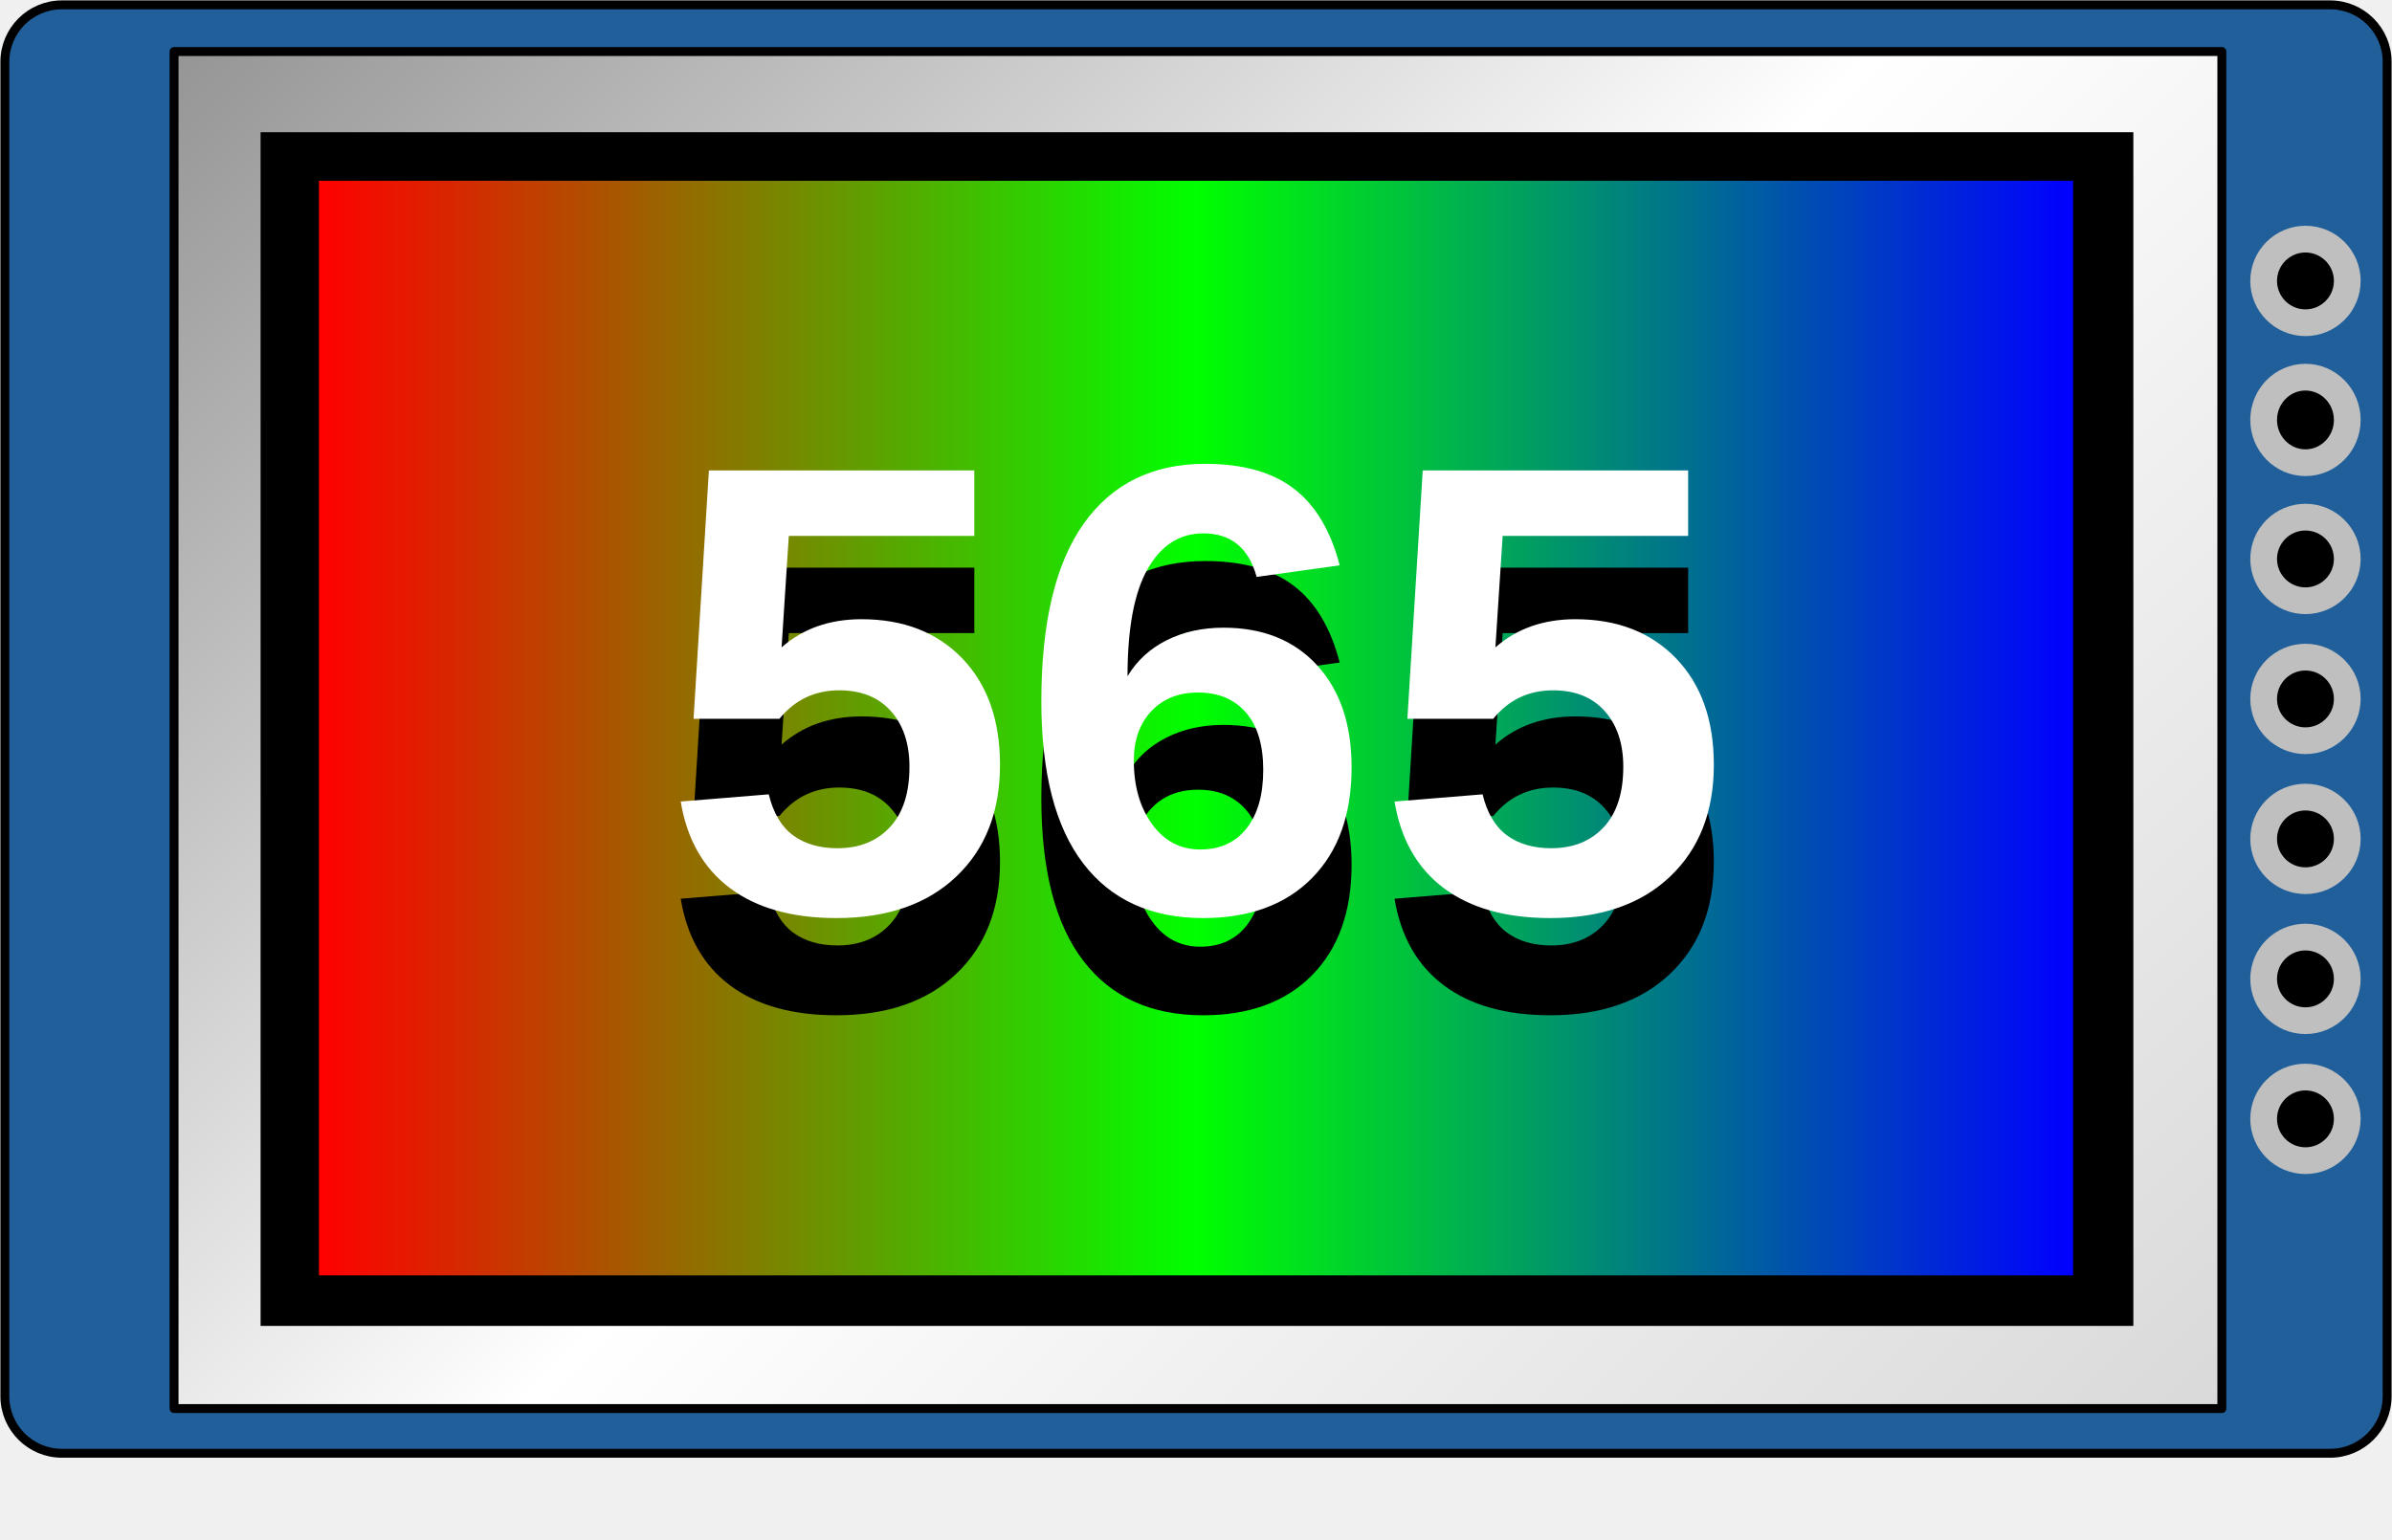
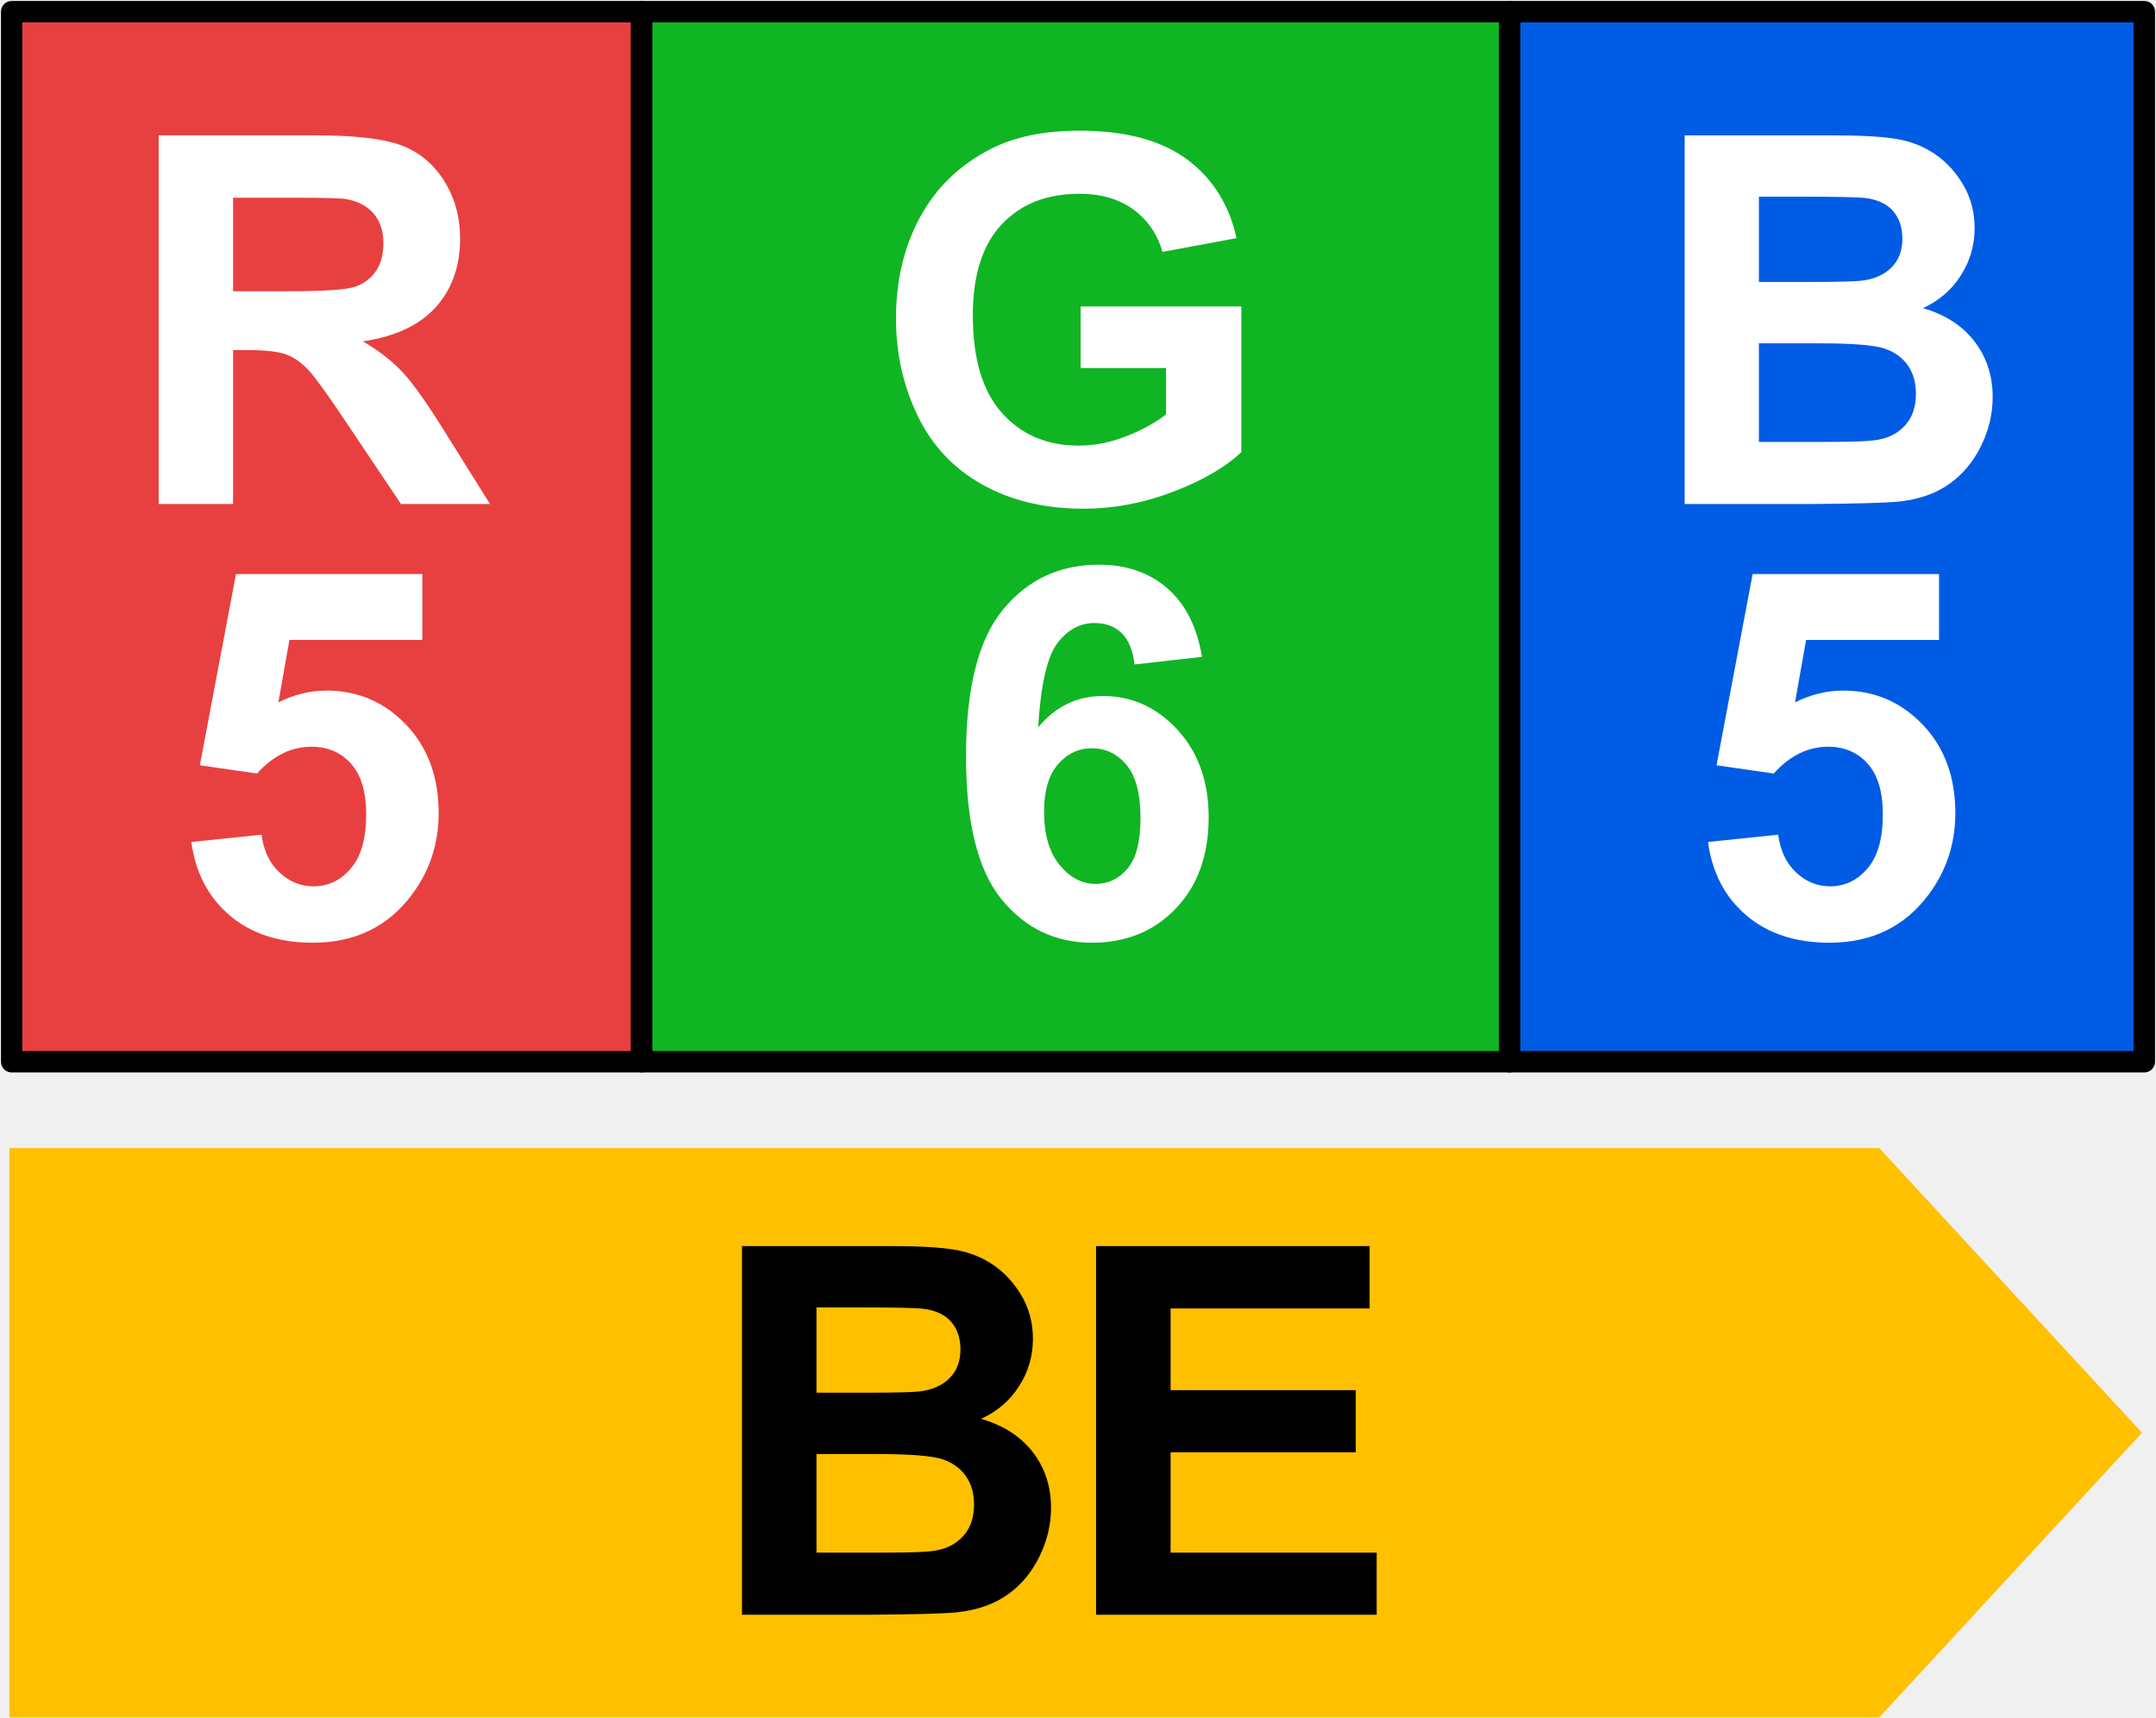
- <svg xmlns="http://www.w3.org/2000/svg" width="1230" height="792" xml:space="preserve" overflow="hidden">
-   <defs>
-     <linearGradient x1="1996.25" y1="114.75" x2="2871.75" y2="990.25" gradientUnits="userSpaceOnUse" spreadMethod="reflect" id="fill0">
-       <stop offset="0" stop-color="#959595" />
-       <stop offset="0.5" stop-color="#FFFFFF" />
-       <stop offset="1" stop-color="#D9D9D9" />
-     </linearGradient>
-     <linearGradient x1="1982" y1="551.5" x2="2884" y2="551.5" gradientUnits="userSpaceOnUse" spreadMethod="reflect" id="fill1">
-       <stop offset="0" stop-color="#FF0000" />
-       <stop offset="0.5" stop-color="#00FF00" />
-       <stop offset="1" stop-color="#0000FF" />
-     </linearGradient>
-   </defs>
-   <g transform="translate(-1818 -177)">
-     <path d="M1820.5 208.823C1820.5 192.628 1833.63 179.5 1849.82 179.5L3016.18 179.5C3032.37 179.5 3045.5 192.628 3045.5 208.823L3045.5 895.177C3045.5 911.372 3032.37 924.5 3016.18 924.5L1849.82 924.5C1833.63 924.5 1820.5 911.372 1820.5 895.177Z" stroke="#000000" stroke-width="4.583" stroke-linecap="round" stroke-linejoin="round" stroke-miterlimit="10" fill="#215F9A" fill-rule="evenodd" />
-     <rect x="1907.5" y="203.5" width="1053" height="698" stroke="#000000" stroke-width="4.583" stroke-linecap="round" stroke-linejoin="round" stroke-miterlimit="10" fill="url(#fill0)" />
-     <rect x="1952" y="245" width="963" height="614" />
-     <rect x="1982" y="270" width="902" height="563" fill="url(#fill1)" />
-     <text font-family="Arial,Arial_MSFontService,sans-serif" font-weight="700" font-size="330" transform="matrix(1 0 0 1 2157.87 696)">565</text>
-     <text fill="#FFFFFF" font-family="Arial,Arial_MSFontService,sans-serif" font-weight="700" font-size="330" transform="matrix(1 0 0 1 2157.87 646)">565</text>
-     <path d="M2982 321.5C2982 309.626 2991.63 300 3003.5 300 3015.37 300 3025 309.626 3025 321.5 3025 333.374 3015.37 343 3003.5 343 2991.63 343 2982 333.374 2982 321.5Z" stroke="#BFBFBF" stroke-width="13.75" stroke-linecap="round" stroke-linejoin="round" stroke-miterlimit="10" fill-rule="evenodd" />
-     <path d="M2982 393C2982 380.85 2991.63 371 3003.5 371 3015.37 371 3025 380.85 3025 393 3025 405.15 3015.37 415 3003.5 415 2991.63 415 2982 405.15 2982 393Z" stroke="#BFBFBF" stroke-width="13.75" stroke-linecap="round" stroke-linejoin="round" stroke-miterlimit="10" fill-rule="evenodd" />
-     <path d="M2982 464.5C2982 452.626 2991.63 443 3003.5 443 3015.37 443 3025 452.626 3025 464.5 3025 476.374 3015.37 486 3003.5 486 2991.63 486 2982 476.374 2982 464.5Z" stroke="#BFBFBF" stroke-width="13.75" stroke-linecap="round" stroke-linejoin="round" stroke-miterlimit="10" fill-rule="evenodd" />
-     <path d="M2982 536.5C2982 524.626 2991.63 515 3003.5 515 3015.37 515 3025 524.626 3025 536.5 3025 548.374 3015.37 558 3003.5 558 2991.63 558 2982 548.374 2982 536.5Z" stroke="#BFBFBF" stroke-width="13.75" stroke-linecap="round" stroke-linejoin="round" stroke-miterlimit="10" fill-rule="evenodd" />
-     <path d="M2982 608.5C2982 596.626 2991.63 587 3003.5 587 3015.37 587 3025 596.626 3025 608.5 3025 620.374 3015.37 630 3003.5 630 2991.63 630 2982 620.374 2982 608.5Z" stroke="#BFBFBF" stroke-width="13.75" stroke-linecap="round" stroke-linejoin="round" stroke-miterlimit="10" fill-rule="evenodd" />
-     <path d="M2982 680.5C2982 668.626 2991.63 659 3003.5 659 3015.37 659 3025 668.626 3025 680.5 3025 692.374 3015.37 702 3003.5 702 2991.63 702 2982 692.374 2982 680.5Z" stroke="#BFBFBF" stroke-width="13.75" stroke-linecap="round" stroke-linejoin="round" stroke-miterlimit="10" fill-rule="evenodd" />
-     <path d="M2982 752.5C2982 740.626 2991.63 731 3003.5 731 3015.37 731 3025 740.626 3025 752.5 3025 764.374 3015.37 774 3003.5 774 2991.63 774 2982 764.374 2982 752.5Z" stroke="#BFBFBF" stroke-width="13.75" stroke-linecap="round" stroke-linejoin="round" stroke-miterlimit="10" fill-rule="evenodd" />
+ <svg xmlns="http://www.w3.org/2000/svg" width="462" height="368" xml:space="preserve" overflow="hidden">
+   <g transform="translate(-1115 -122)">
+     <rect x="1117.5" y="124.5" width="135" height="225" stroke="#000000" stroke-width="4.583" stroke-linecap="round" stroke-linejoin="round" stroke-miterlimit="10" fill="#E84040" />
+     <rect x="1252.5" y="124.5" width="186" height="225" stroke="#000000" stroke-width="4.583" stroke-linecap="round" stroke-linejoin="round" stroke-miterlimit="10" fill="#0FB523" />
+     <rect x="1438.5" y="124.5" width="136" height="225" stroke="#000000" stroke-width="4.583" stroke-linecap="round" stroke-linejoin="round" stroke-miterlimit="10" fill="#005CE4" />
+     <path d="M1117 368 1517.69 368 1574 429 1517.69 490 1117 490Z" fill="#FFC000" fill-rule="evenodd" />
+     <path d="M1289.96 433.565 1289.96 454.69 1304.74 454.69C1310.49 454.69 1314.14 454.528 1315.68 454.205 1318.06 453.774 1319.99 452.723 1321.48 451.052 1322.97 449.382 1323.72 447.145 1323.72 444.343 1323.72 441.972 1323.14 439.96 1321.99 438.308 1320.84 436.655 1319.18 435.452 1317.01 434.697 1314.83 433.943 1310.11 433.565 1302.85 433.565ZM1289.96 402.149 1289.96 420.417 1300.42 420.417C1306.64 420.417 1310.51 420.327 1312.02 420.147 1314.75 419.824 1316.9 418.881 1318.46 417.318 1320.03 415.755 1320.81 413.699 1320.81 411.148 1320.81 408.705 1320.13 406.72 1318.79 405.194 1317.44 403.667 1315.43 402.741 1312.77 402.418 1311.19 402.239 1306.64 402.149 1299.13 402.149ZM1349.87 389 1408.49 389 1408.49 402.364 1365.84 402.364 1365.84 419.878 1405.52 419.878 1405.52 433.188 1365.84 433.188 1365.84 454.69 1410 454.69 1410 468 1349.87 468ZM1274 389 1305.6 389C1311.86 389 1316.52 389.26 1319.59 389.781 1322.67 390.303 1325.42 391.389 1327.84 393.042 1330.27 394.694 1332.29 396.895 1333.91 399.643 1335.53 402.391 1336.34 405.472 1336.34 408.885 1336.34 412.585 1335.34 415.98 1333.34 419.07 1331.35 422.159 1328.64 424.477 1325.23 426.021 1330.05 427.422 1333.75 429.811 1336.34 433.188 1338.93 436.565 1340.22 440.535 1340.22 445.097 1340.22 448.69 1339.38 452.184 1337.71 455.579 1336.04 458.973 1333.76 461.686 1330.86 463.716 1327.97 465.746 1324.4 466.994 1320.16 467.461 1317.5 467.749 1311.08 467.928 1300.91 468L1274 468Z" fill-rule="evenodd" />
+     <path d="M55.054 13.364 55.054 33.41 43.257 33.41C35.608 33.41 30.831 33.087 28.928 32.441 27.024 31.794 25.534 30.68 24.457 29.1 23.379 27.519 22.841 25.543 22.841 23.172 22.841 20.513 23.55 18.367 24.968 16.732 26.387 15.097 28.389 14.065 30.975 13.633 32.268 13.454 36.146 13.364 42.611 13.364ZM71 0 37.439 0C29 0 22.867 0.709 19.043 2.128 15.218 3.547 12.156 6.071 9.858 9.7 7.559 13.328 6.41 17.478 6.41 22.148 6.41 28.076 8.152 32.971 11.636 36.833 15.119 40.694 20.326 43.129 27.258 44.134 23.81 46.146 20.964 48.355 18.719 50.763 16.475 53.169 13.449 57.444 9.643 63.588L0 79 19.07 79 30.598 61.809C34.692 55.666 37.493 51.795 39.001 50.197 40.51 48.598 42.108 47.502 43.796 46.909 45.484 46.317 48.159 46.02 51.822 46.02L55.054 46.02 55.054 79 71 79Z" fill="#FFFFFF" fill-rule="evenodd" transform="matrix(-1 0 0 1 1220 151)" />
+     <path d="M34.706 0C24.882 0 17.209 2.039 11.685 6.118 6.162 10.196 2.609 15.833 1.025 23.029L16.894 25.967C18.01 22.12 20.106 19.083 23.182 16.857 26.259 14.631 30.1 13.518 34.706 13.518 41.687 13.518 47.237 15.708 51.357 20.09 55.477 24.471 57.537 30.972 57.537 39.592 57.537 48.889 55.45 55.861 51.276 60.51 47.102 65.158 41.633 67.483 34.868 67.483 31.521 67.483 28.166 66.832 24.801 65.532 21.437 64.232 18.549 62.656 16.138 60.803L16.138 50.865 34.436 50.865 34.436 37.668 0 37.668 0 68.871C3.346 72.077 8.195 74.9 14.546 77.34 20.897 79.78 27.329 81 33.842 81 42.118 81 49.333 79.282 55.486 75.844 61.639 72.407 66.263 67.491 69.358 61.097 72.453 54.704 74 47.749 74 40.233 74 32.076 72.273 24.827 68.819 18.487 65.364 12.146 60.308 7.284 53.651 3.9 48.578 1.3 42.262 0 34.706 0Z" fill="#FFFFFF" fill-rule="evenodd" transform="matrix(-1 0 0 1 1381 150)" />
+     <path d="M50.091 44.565 50.091 65.689 35.365 65.689C29.632 65.689 25.995 65.528 24.454 65.205 22.089 64.773 20.163 63.723 18.677 62.052 17.19 60.382 16.446 58.145 16.446 55.343 16.446 52.972 17.02 50.96 18.166 49.307 19.313 47.655 20.97 46.451 23.138 45.697 25.305 44.943 30.008 44.565 37.246 44.565ZM50.091 13.149 50.091 31.416 39.664 31.416C33.466 31.416 29.614 31.327 28.109 31.147 25.386 30.824 23.245 29.881 21.686 28.318 20.128 26.755 19.349 24.698 19.349 22.148 19.349 19.705 20.02 17.72 21.364 16.193 22.708 14.666 24.705 13.741 27.357 13.418 28.933 13.239 33.466 13.149 40.954 13.149ZM66 0 34.505 0C28.27 0 23.621 0.26 20.558 0.781 17.494 1.302 14.753 2.389 12.335 4.042 9.916 5.694 7.901 7.894 6.288 10.643 4.676 13.391 3.87 16.471 3.87 19.884 3.87 23.585 4.864 26.98 6.853 30.07 8.841 33.159 11.538 35.476 14.941 37.021 10.14 38.422 6.449 40.811 3.87 44.188 1.29 47.565 0 51.535 0 56.098 0 59.69 0.833 63.184 2.499 66.579 4.165 69.974 6.441 72.686 9.325 74.716 12.209 76.746 15.765 77.994 19.994 78.461 22.645 78.748 29.041 78.928 39.181 79L66 79Z" fill="#FFFFFF" fill-rule="evenodd" transform="matrix(-1 0 0 1 1542 151)" />
+     <path d="M43.432 0 3.494 0 3.494 14.124 31.983 14.124 34.348 27.497C30.979 25.814 27.539 24.973 24.028 24.973 17.326 24.973 11.646 27.407 6.988 32.277 2.33 37.146 0 43.465 0 51.235 0 57.715 1.881 63.498 5.644 68.582 10.769 75.527 17.882 79 26.984 79 34.258 79 40.189 77.049 44.776 73.146 49.363 69.244 52.104 63.999 53 57.411L37.949 55.853C37.519 59.255 36.247 61.949 34.133 63.936 32.019 65.923 29.582 66.916 26.823 66.916 23.669 66.916 21 65.637 18.813 63.077 16.628 60.517 15.535 56.659 15.535 51.503 15.535 46.67 16.619 43.045 18.787 40.628 20.955 38.211 23.777 37.003 27.253 37.003 31.589 37.003 35.477 38.918 38.917 42.749L51.172 40.977Z" fill="#FFFFFF" fill-rule="evenodd" transform="matrix(-1 0 0 1 1209 245)" />
+     <path d="M43.432 0 3.494 0 3.494 14.124 31.983 14.124 34.348 27.497C30.98 25.814 27.539 24.973 24.028 24.973 17.326 24.973 11.646 27.407 6.988 32.277 2.33 37.146 0 43.465 0 51.235 0 57.715 1.881 63.498 5.644 68.582 10.769 75.527 17.882 79 26.984 79 34.258 79 40.189 77.049 44.776 73.146 49.363 69.244 52.104 63.999 53 57.411L37.95 55.853C37.519 59.255 36.247 61.949 34.133 63.936 32.019 65.923 29.582 66.916 26.823 66.916 23.669 66.916 21 65.637 18.814 63.077 16.628 60.517 15.535 56.659 15.535 51.503 15.535 46.67 16.619 43.045 18.787 40.628 20.955 38.211 23.777 37.003 27.253 37.003 31.589 37.003 35.477 38.918 38.917 42.749L51.173 40.977Z" fill="#FFFFFF" fill-rule="evenodd" transform="matrix(-1 0 0 1 1534 245)" />
+     <path d="M25.018 39.337C27.886 39.337 30.311 40.482 32.294 42.773 34.277 45.063 35.269 48.445 35.269 52.918 35.269 57.86 34.153 61.675 31.922 64.362 29.691 67.049 27.142 68.393 24.274 68.393 21.512 68.393 19.21 67.293 17.369 65.092 15.528 62.892 14.607 59.285 14.607 54.271 14.607 49.112 15.598 45.334 17.581 42.935 19.564 40.536 22.043 39.337 25.018 39.337ZM23.53 0C17.617 0 12.721 1.686 8.844 5.059 4.966 8.432 2.496 13.329 1.434 19.75L15.882 21.373C16.236 18.343 17.156 16.106 18.644 14.663 20.131 13.22 22.061 12.499 24.433 12.499 27.585 12.499 30.249 13.942 32.427 16.828 34.605 19.713 35.977 25.72 36.543 34.846 32.825 30.373 28.204 28.136 22.68 28.136 16.448 28.136 11.11 30.553 6.666 35.387 2.222 40.221 0 46.461 0 54.108 0 62.225 2.337 68.736 7.011 73.642 11.686 78.547 17.688 81 25.018 81 32.879 81 39.341 77.889 44.405 71.666 49.468 65.444 52 55.245 52 41.068 52 26.531 49.362 16.052 44.086 9.631 38.81 3.21 31.958 0 23.53 0Z" fill="#FFFFFF" fill-rule="evenodd" transform="matrix(-1 0 0 1 1374 243)" />
  </g>
</svg>
